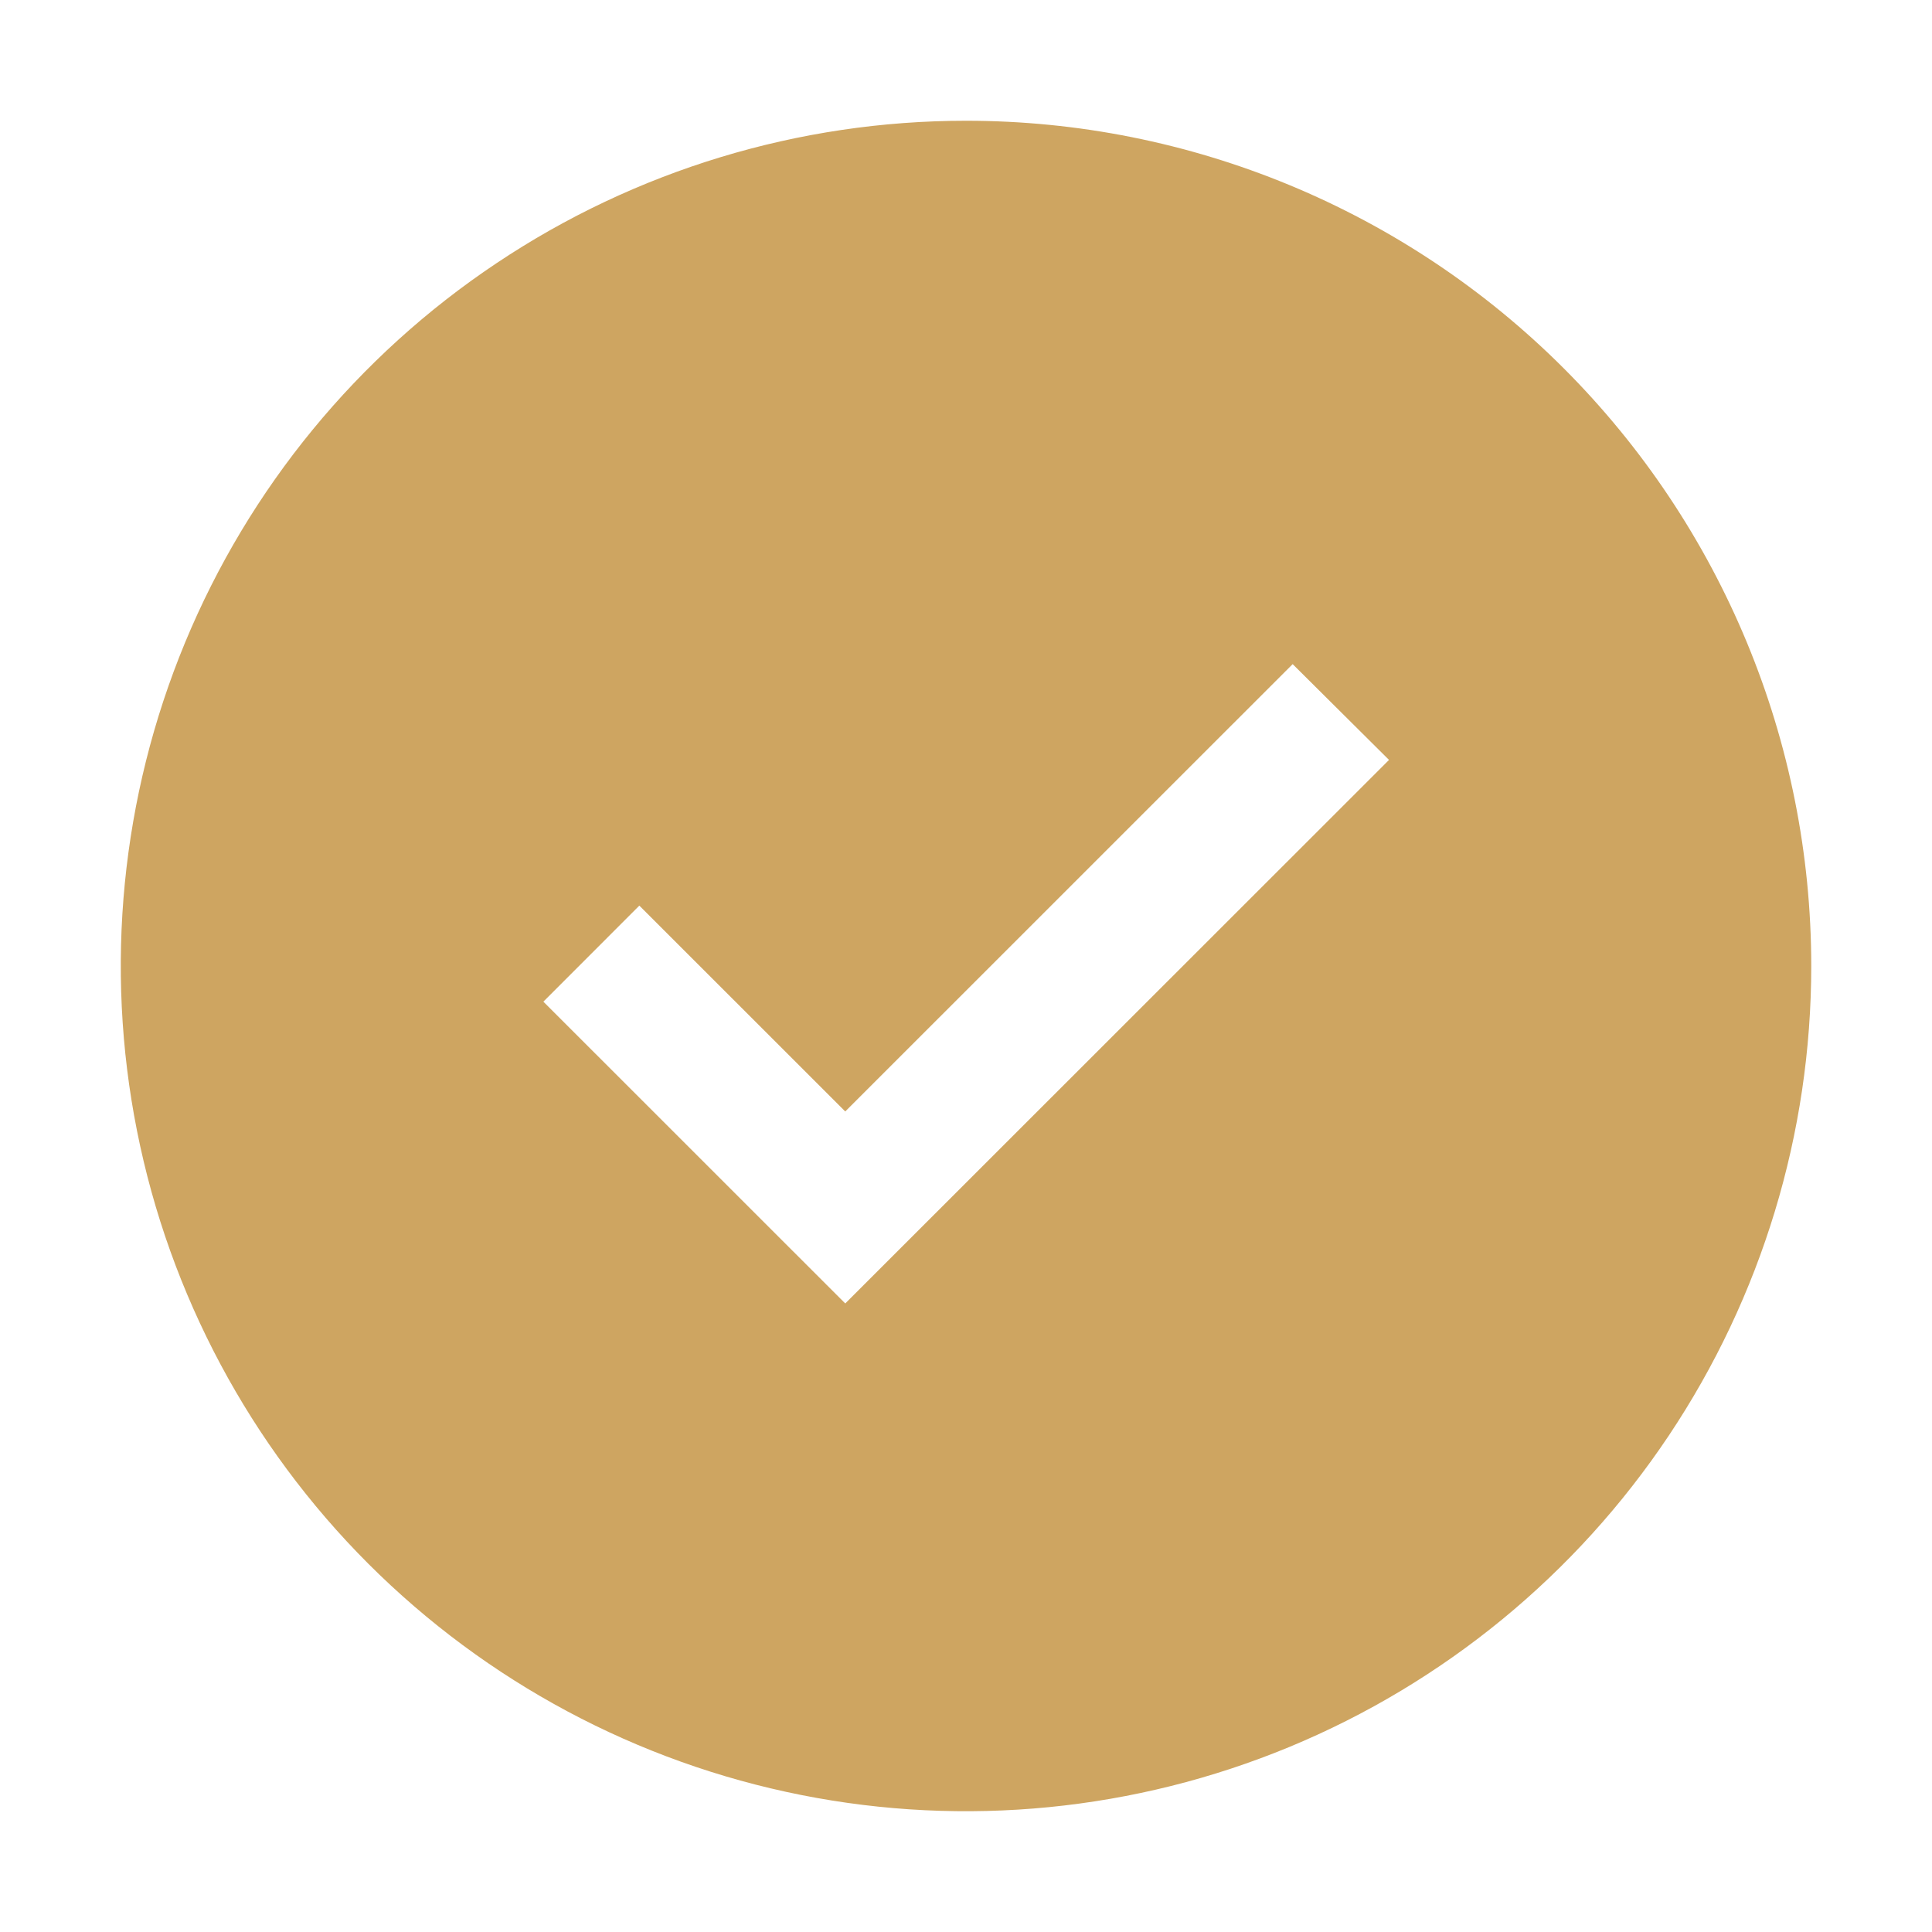
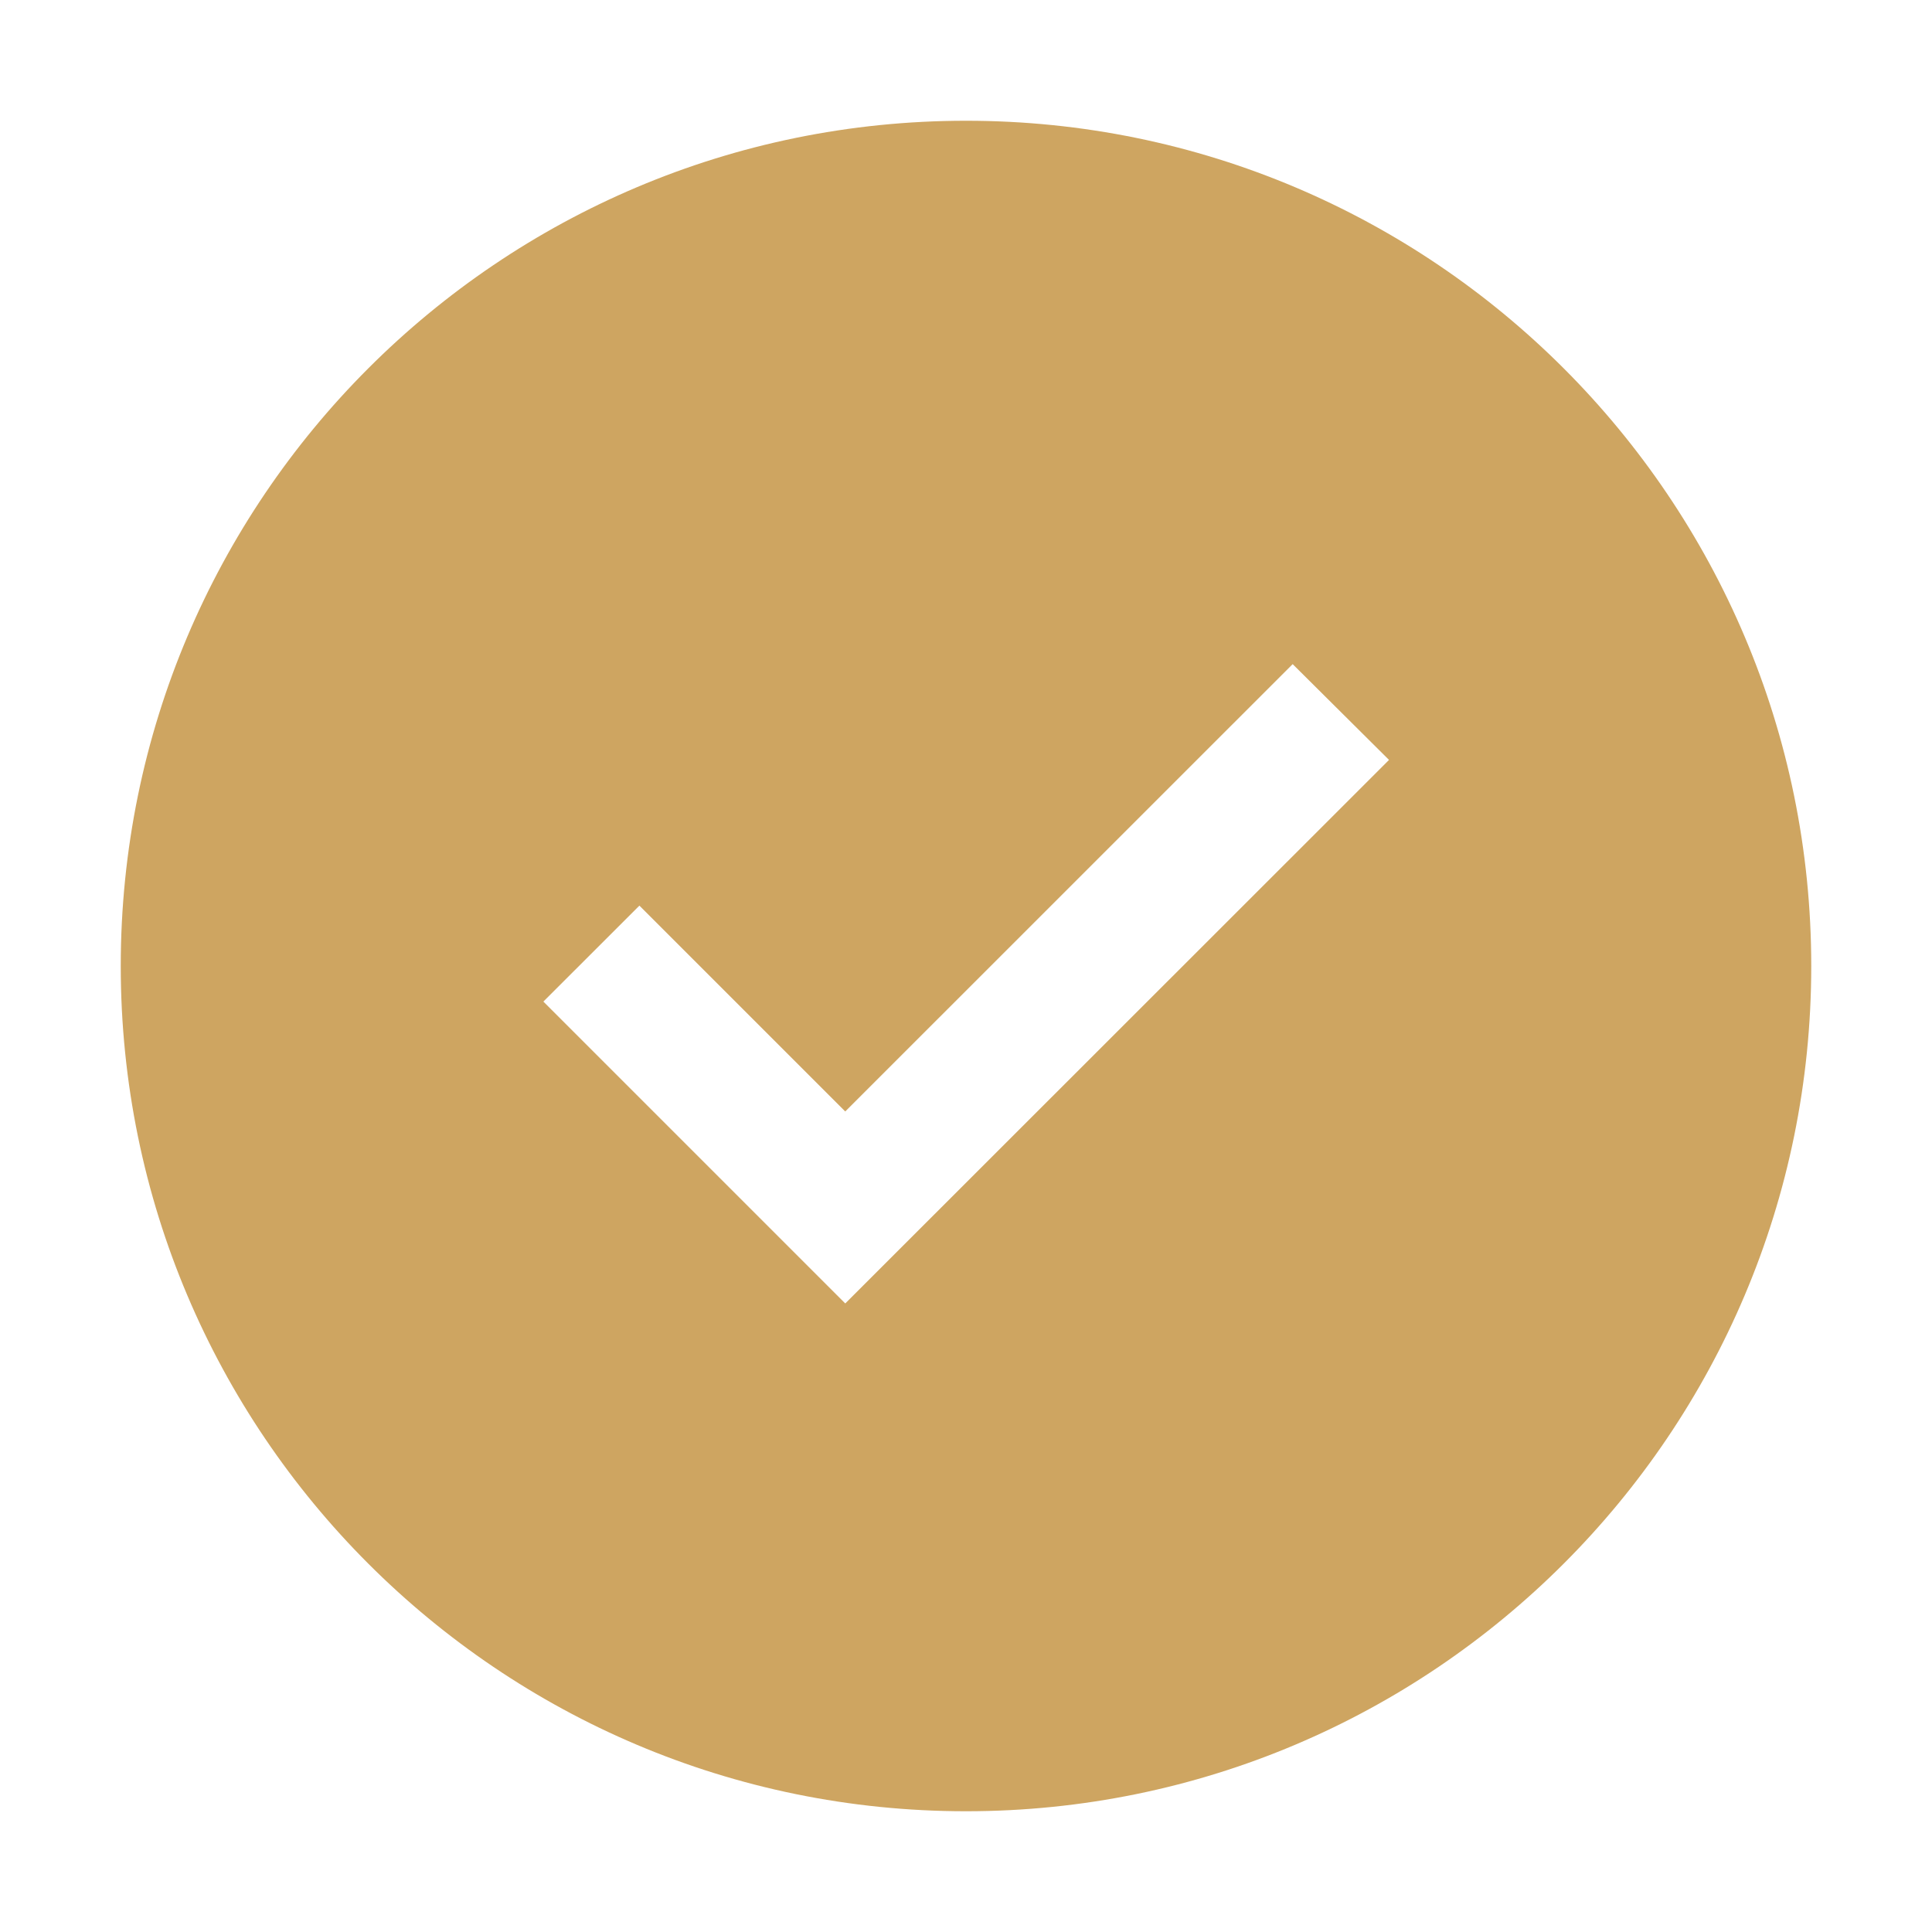
- <svg xmlns="http://www.w3.org/2000/svg" width="24" height="24" viewBox="0 0 24 24" fill="none">
-   <path d="M12 1.5C9.923 1.5 7.893 2.116 6.167 3.27C4.44 4.423 3.094 6.063 2.299 7.982C1.505 9.9 1.297 12.012 1.702 14.048C2.107 16.085 3.107 17.956 4.575 19.425C6.044 20.893 7.915 21.893 9.952 22.298C11.988 22.703 14.1 22.495 16.018 21.701C17.937 20.906 19.577 19.56 20.73 17.834C21.884 16.107 22.5 14.077 22.5 12C22.5 9.215 21.394 6.545 19.425 4.575C17.456 2.606 14.785 1.5 12 1.5ZM10.5 16.192L6.75 12.443L7.942 11.25L10.5 13.807L16.058 8.25L17.255 9.44L10.5 16.192Z" fill="#CEA561" />
+ <svg xmlns="http://www.w3.org/2000/svg" width="24" height="24" fill="none">
+   <path fill="#CEA561" d="M12 1.5a10.5 10.5 0 1 0 0 21 10.5 10.5 0 0 0 0-21m-1.5 14.692-3.75-3.75 1.193-1.192 2.557 2.557 5.558-5.557 1.197 1.19z" />
</svg>
